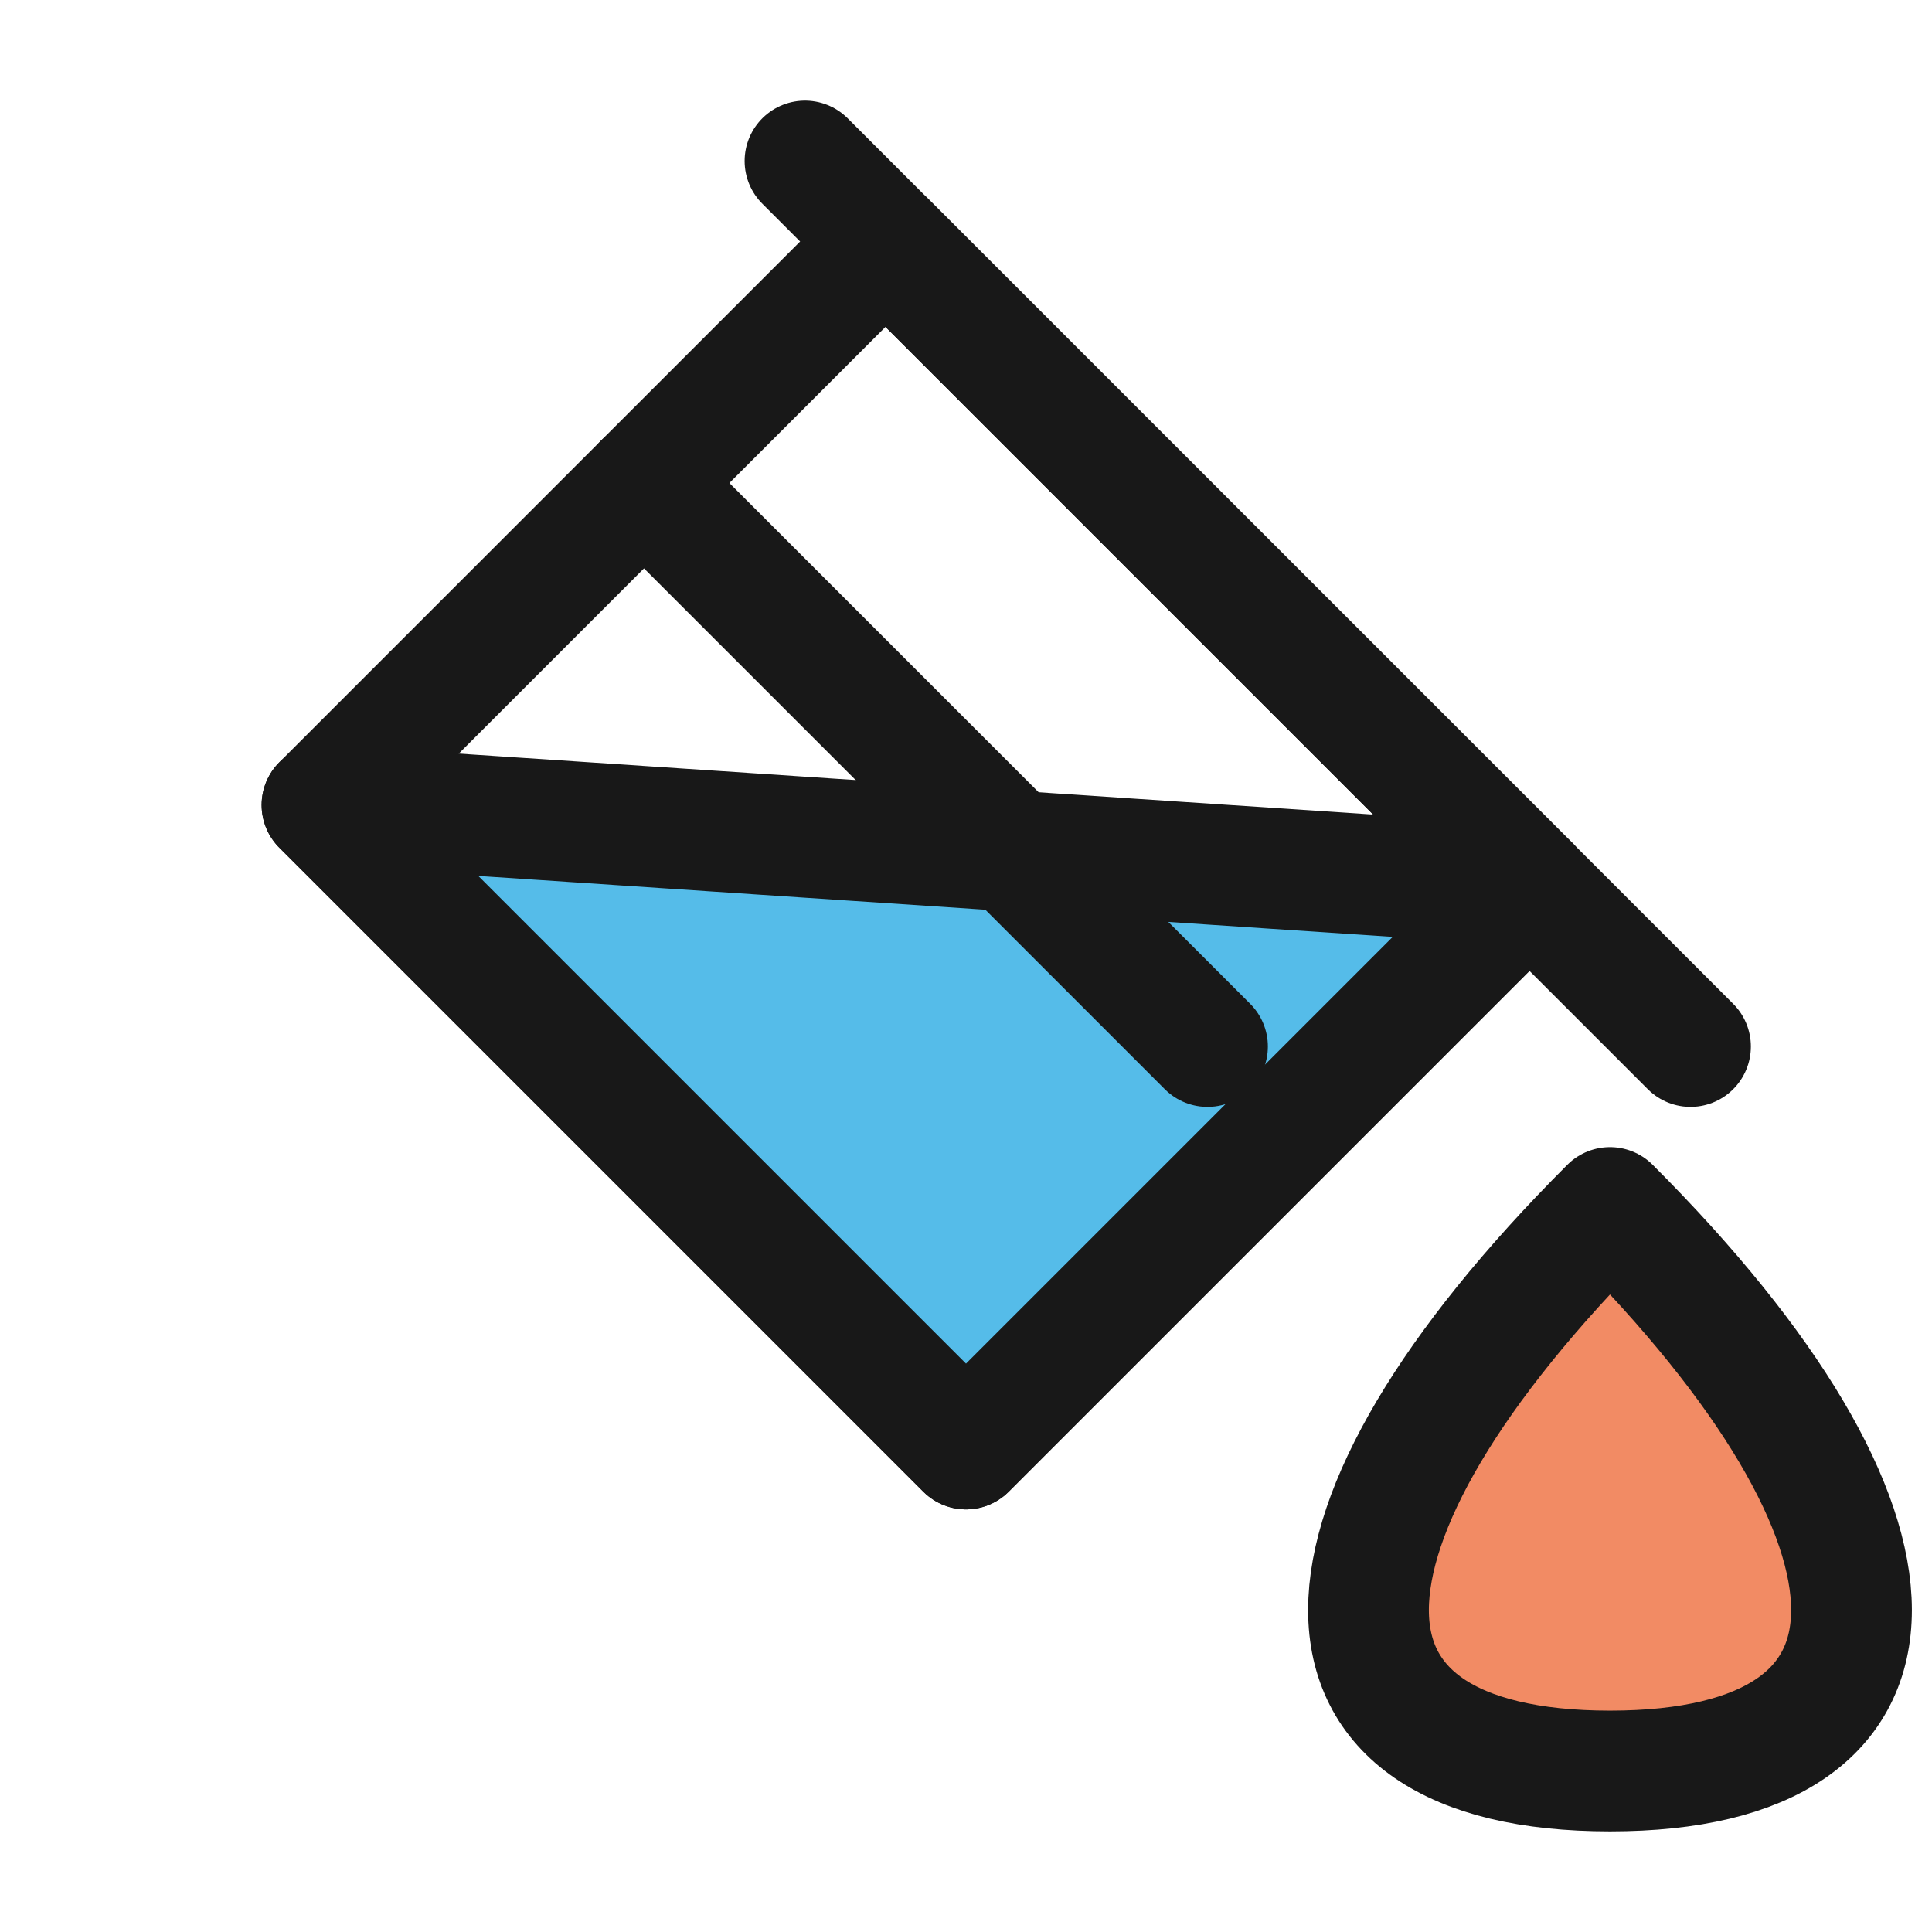
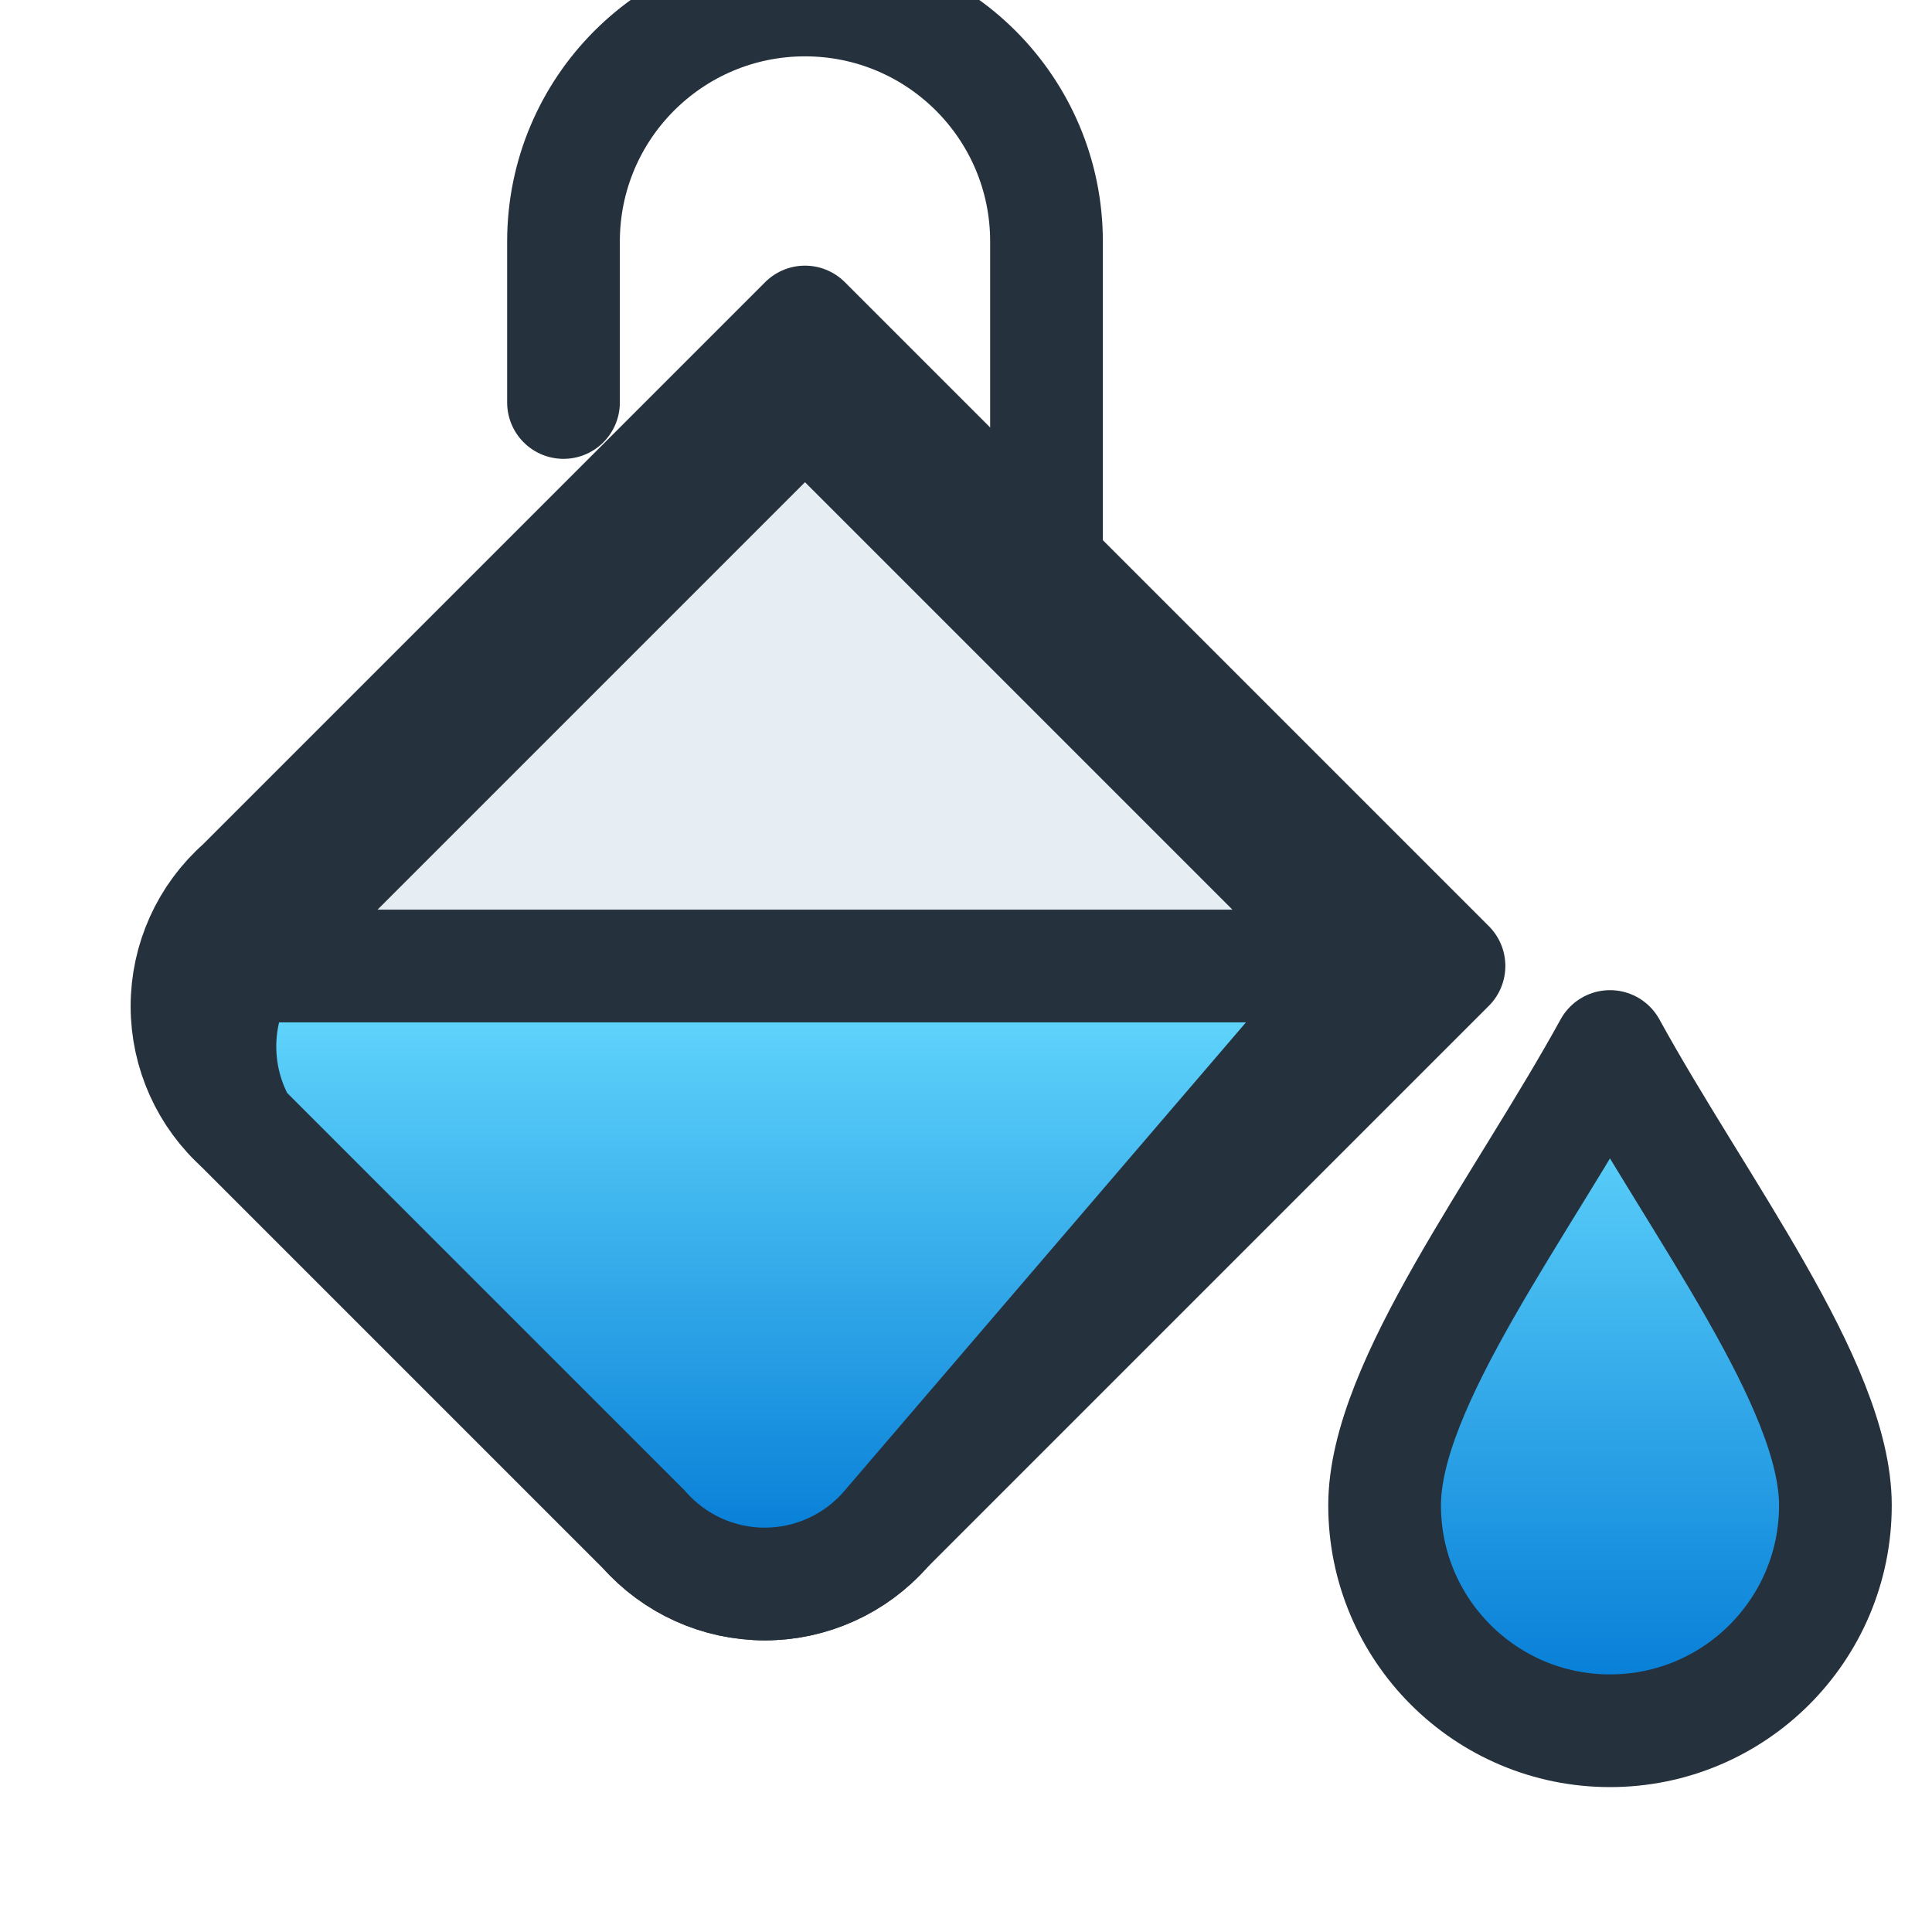
<svg xmlns="http://www.w3.org/2000/svg" viewBox="0 0 24 24" width="24" height="24">
-   <g fill="none" stroke="#181818" stroke-width="1.5" stroke-linecap="round" stroke-linejoin="round">
-     <path d="M4 10L11 3L19 11L12 18Z" />
-     <path d="M4 10L19 11L12 18Z" fill="#55bce9" />
-     <path d="M8 6L15 13M10 2L21 13" />
-     <path d="M20 15C24 19 24 22 20 22C16 22 16 19 20 15Z" fill="#f28b64" />
+   <defs>
+     <linearGradient id="paint" x2="0" y2="1">
+       <stop stop-color="#68dcff" />
+       <stop offset="1" stop-color="#0078d4" />
+     </linearGradient>
+   </defs>
+   <g stroke="#25313d" stroke-width="1.4" stroke-linecap="round" stroke-linejoin="round">
+     <path d="M7 5V3a3 3 0 0 1 6 0v4" fill="none" />
+     <path d="m3 11 7-7 8 8-7 7a2 2 0 0 1-3 0l-5-5a2 2 0 0 1 0-3Z" fill="#e6edf3" />
+     <path d="m3 12 14 0-6 7a2 2 0 0 1-3 0l-5-5a2 2 0 0 1 0-2Z" fill="url(#paint)" />
+     <path d="m3 12 7-7 7 7" fill="none" />
+     <path d="M20 13c-1.1 2-2.8 4.2-2.8 5.7a2.8 2.8 0 0 0 5.6 0c0-1.5-1.7-3.7-2.8-5.7Z" fill="url(#paint)" />
  </g>
</svg>
